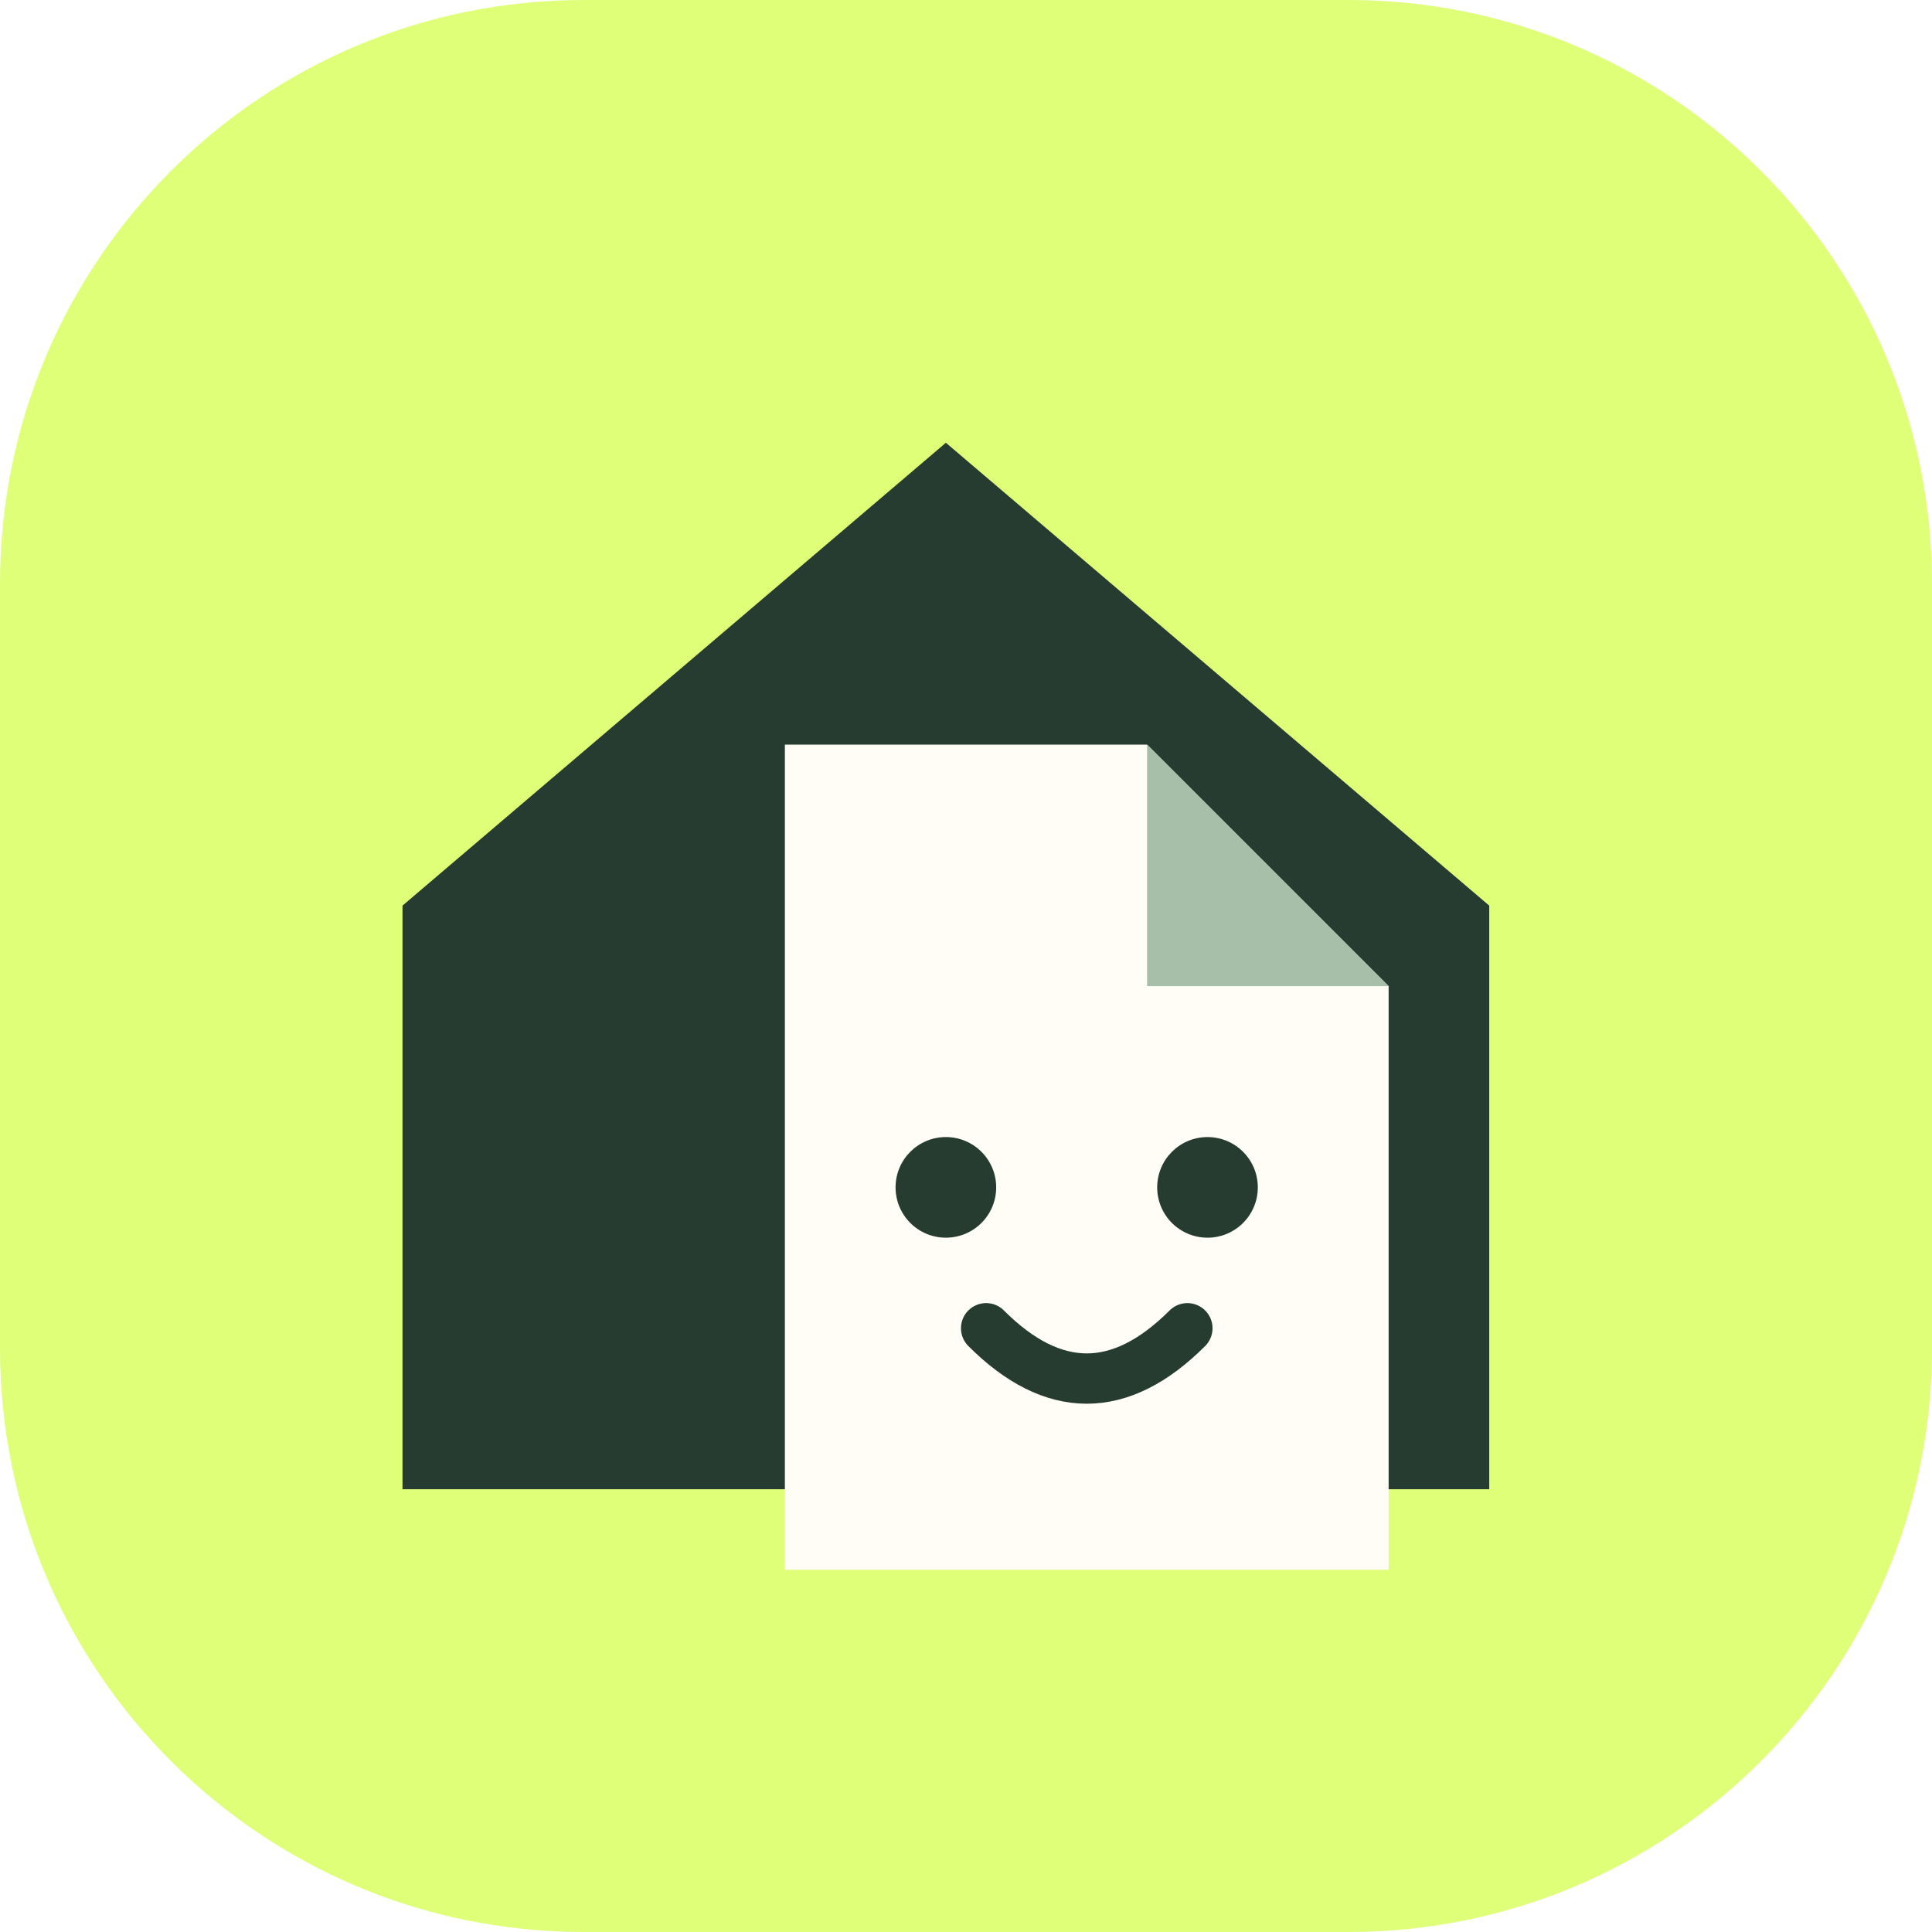
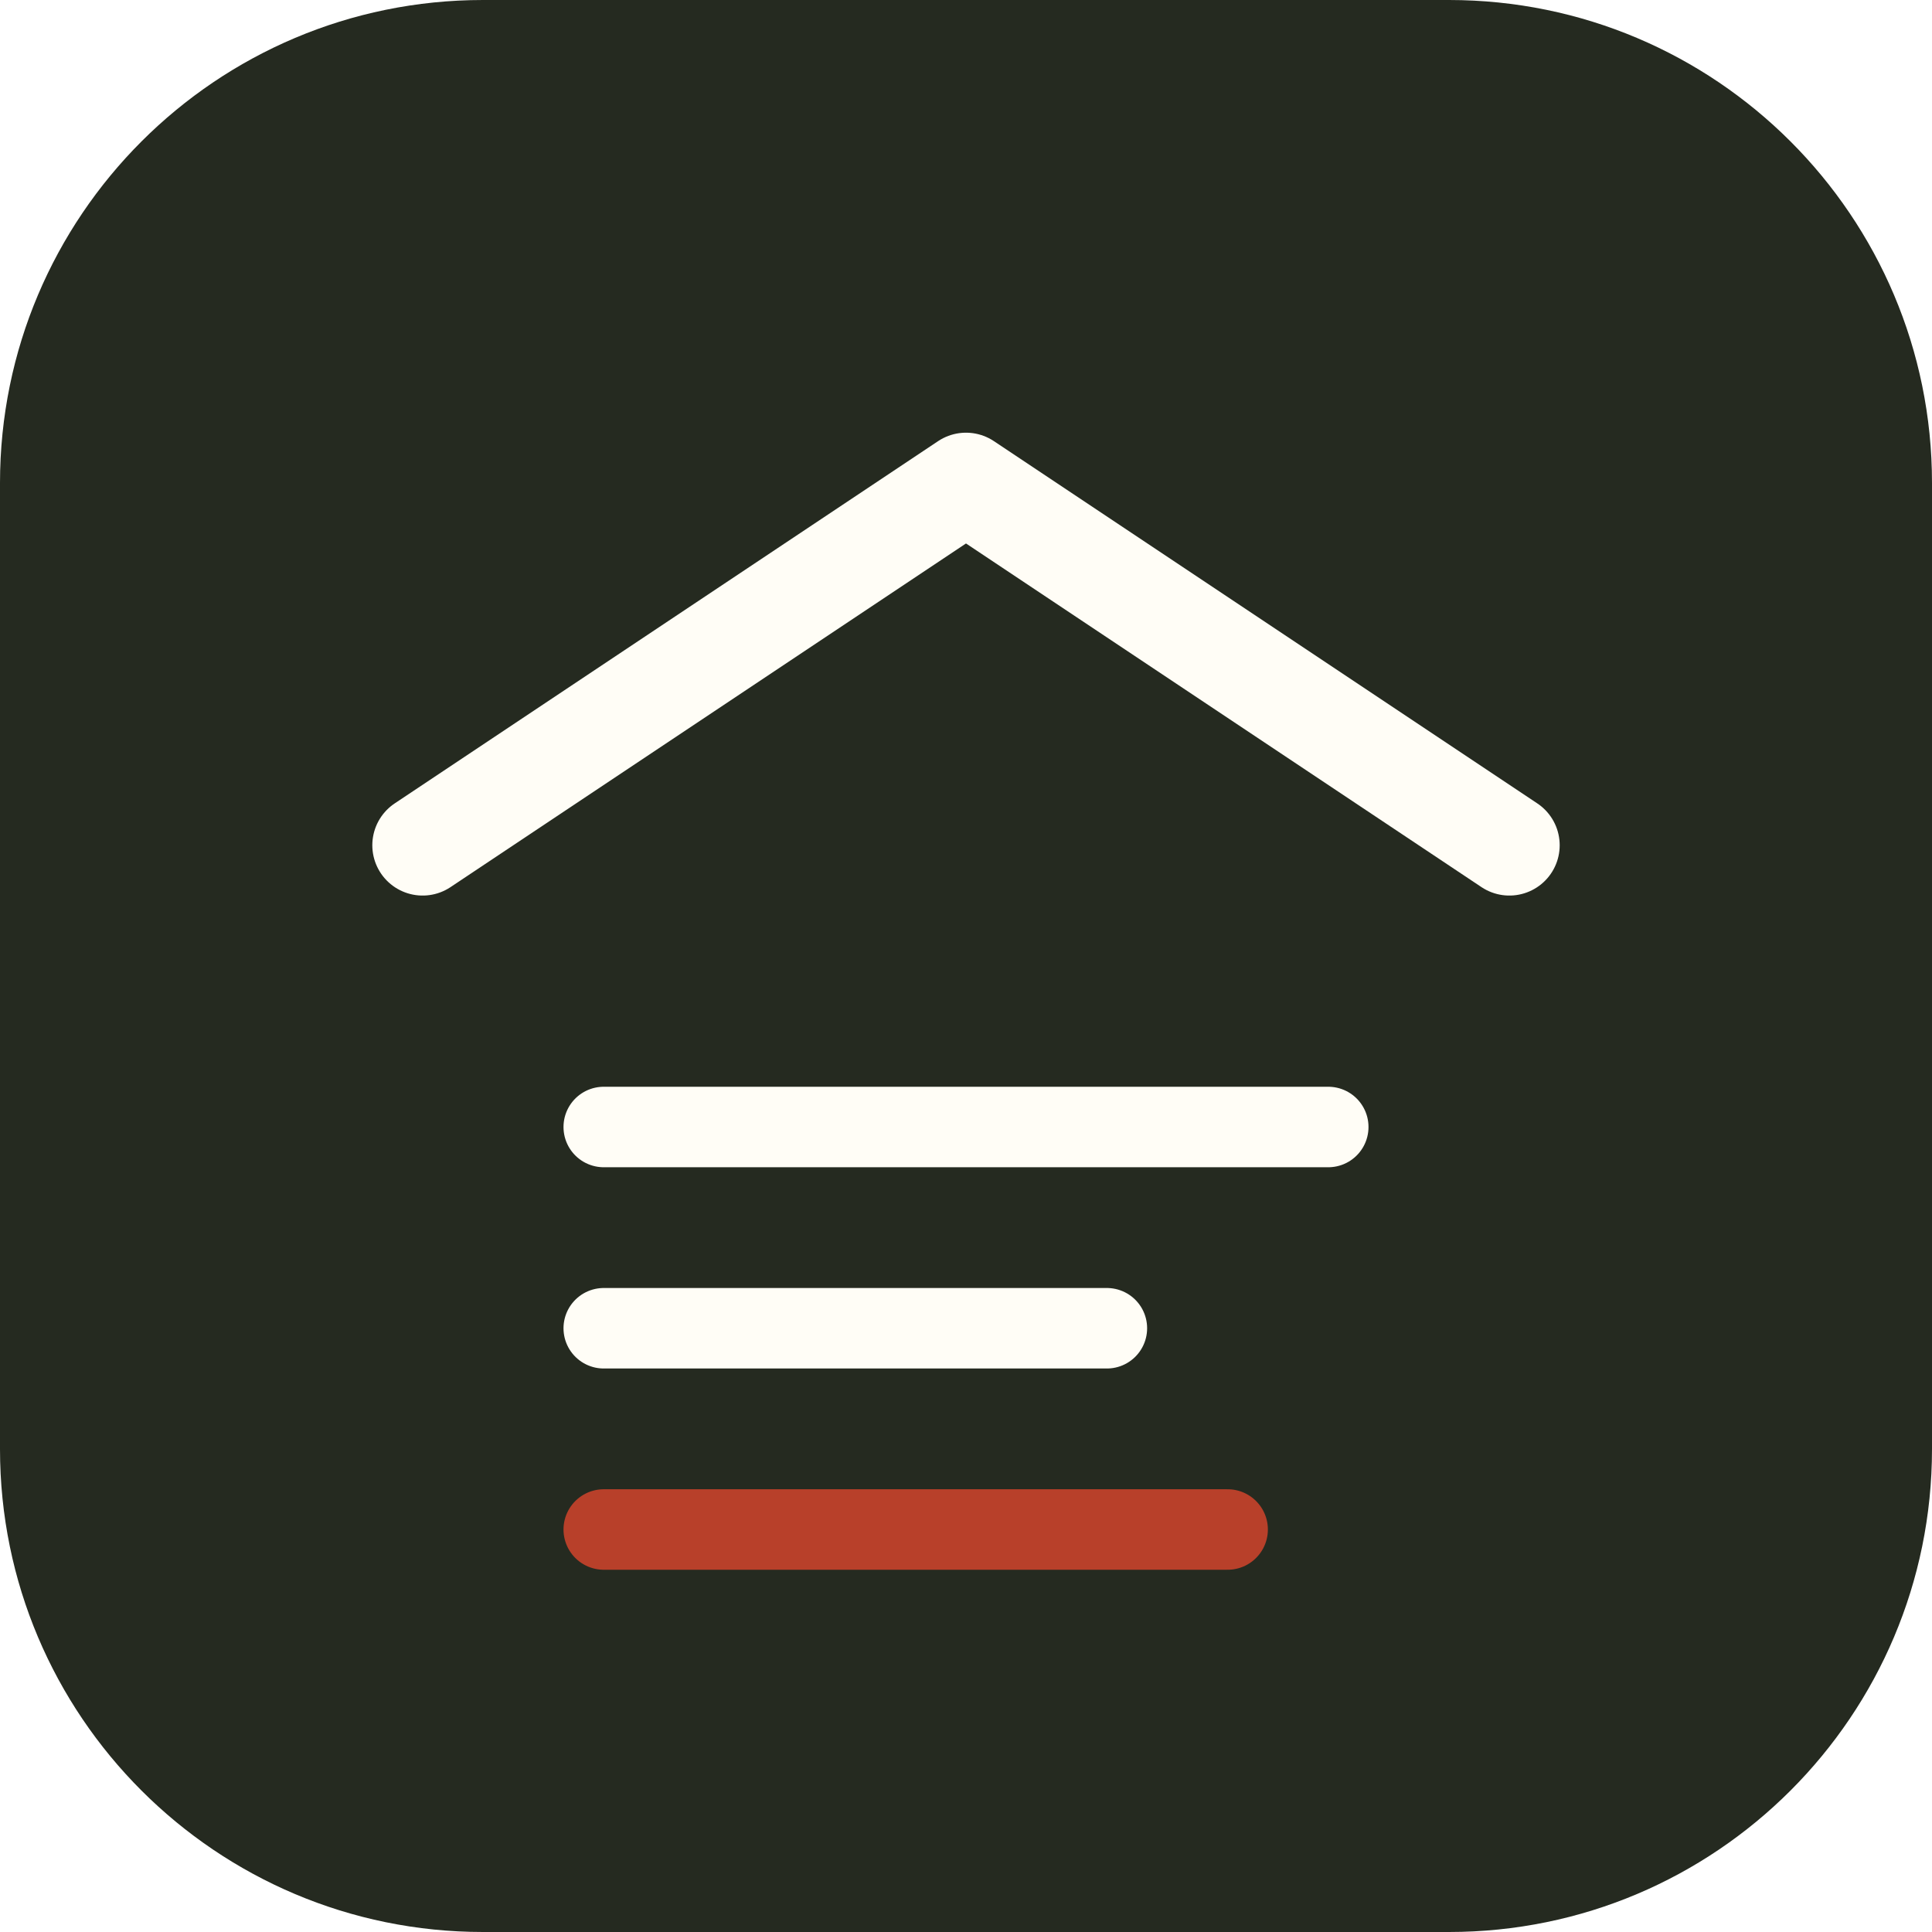
<svg xmlns="http://www.w3.org/2000/svg" viewBox="0 0 96 96">
-   <rect width="96" height="96" rx="29" fill="#dfff79" />
-   <path d="M20 45 47 22 74 45v29H20Z" fill="#263c30" />
-   <path d="M39 37h18l12 12v29H39Z" fill="#fffdf5" />
-   <path d="M57 37v12h12" fill="#a7bfa9" />
-   <circle cx="47" cy="59" r="2.5" fill="#263c30" />
-   <circle cx="60" cy="59" r="2.5" fill="#263c30" />
-   <path d="M49 66q5 5 10 0" fill="none" stroke="#263c30" stroke-width="2.5" stroke-linecap="round" />
+   <rect width="96" height="96" rx="24" fill="#252a20" />
+   <path d="M21 42 48 24l27 18" fill="none" stroke="#fffdf6" stroke-width="5" stroke-linecap="round" stroke-linejoin="round" />
+   <path d="M30 56h36" stroke="#fffdf6" stroke-width="4" stroke-linecap="round" />
+   <path d="M30 66h25" stroke="#fffdf6" stroke-width="4" stroke-linecap="round" />
+   <path d="M30 76h31" stroke="#b8402a" stroke-width="4" stroke-linecap="round" />
</svg>
